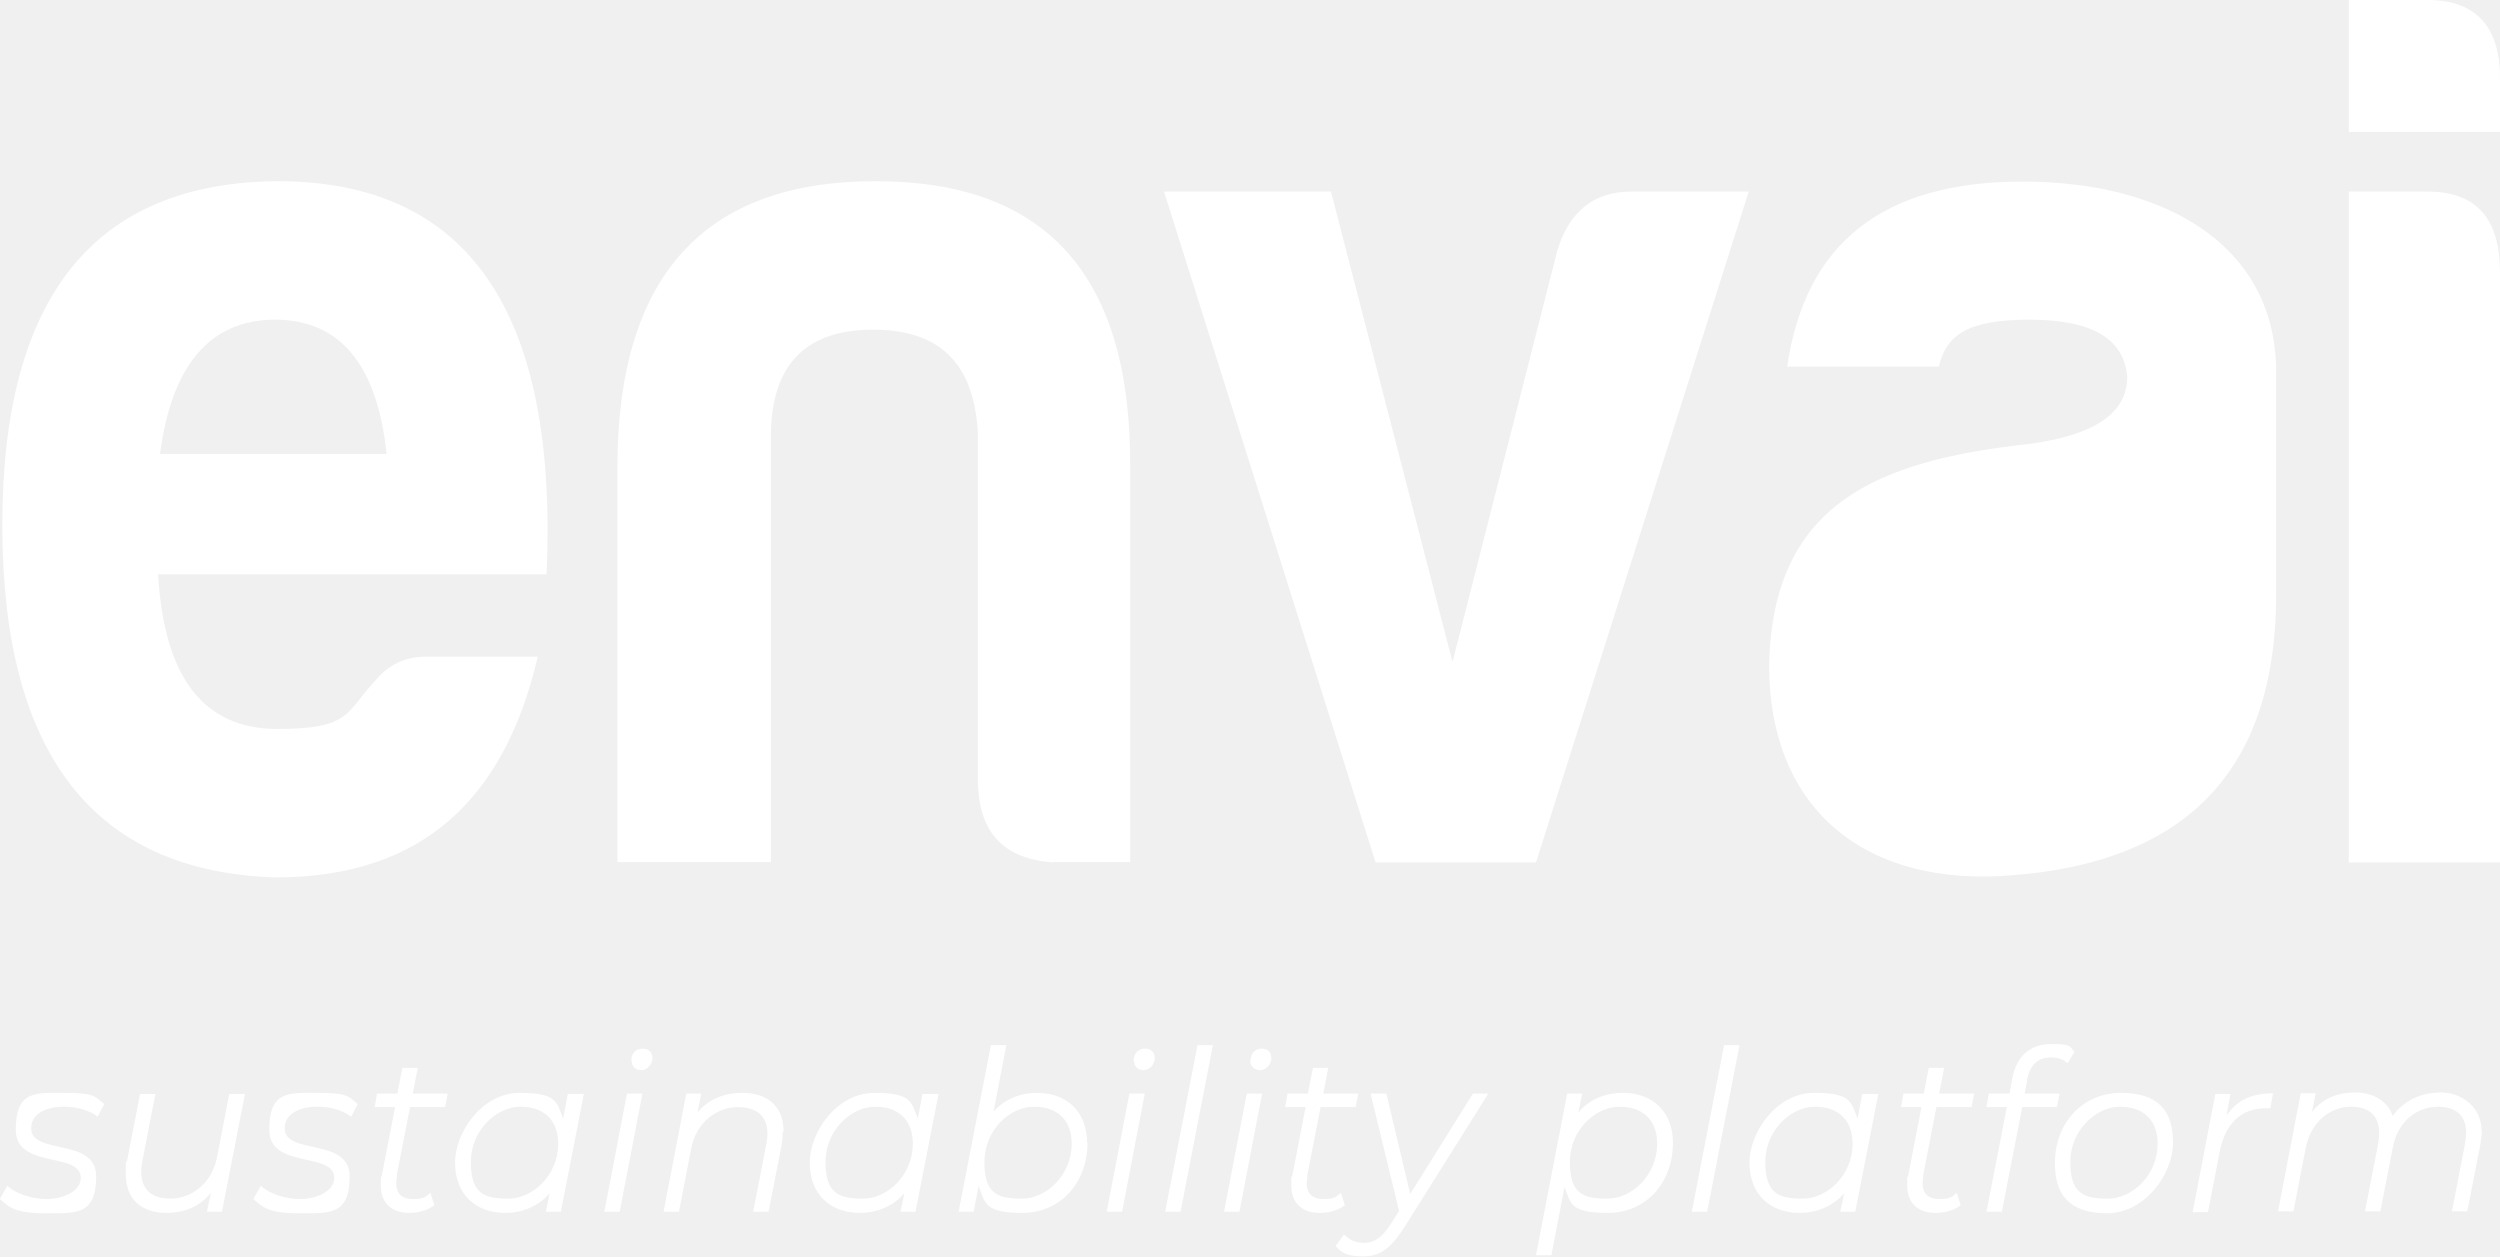
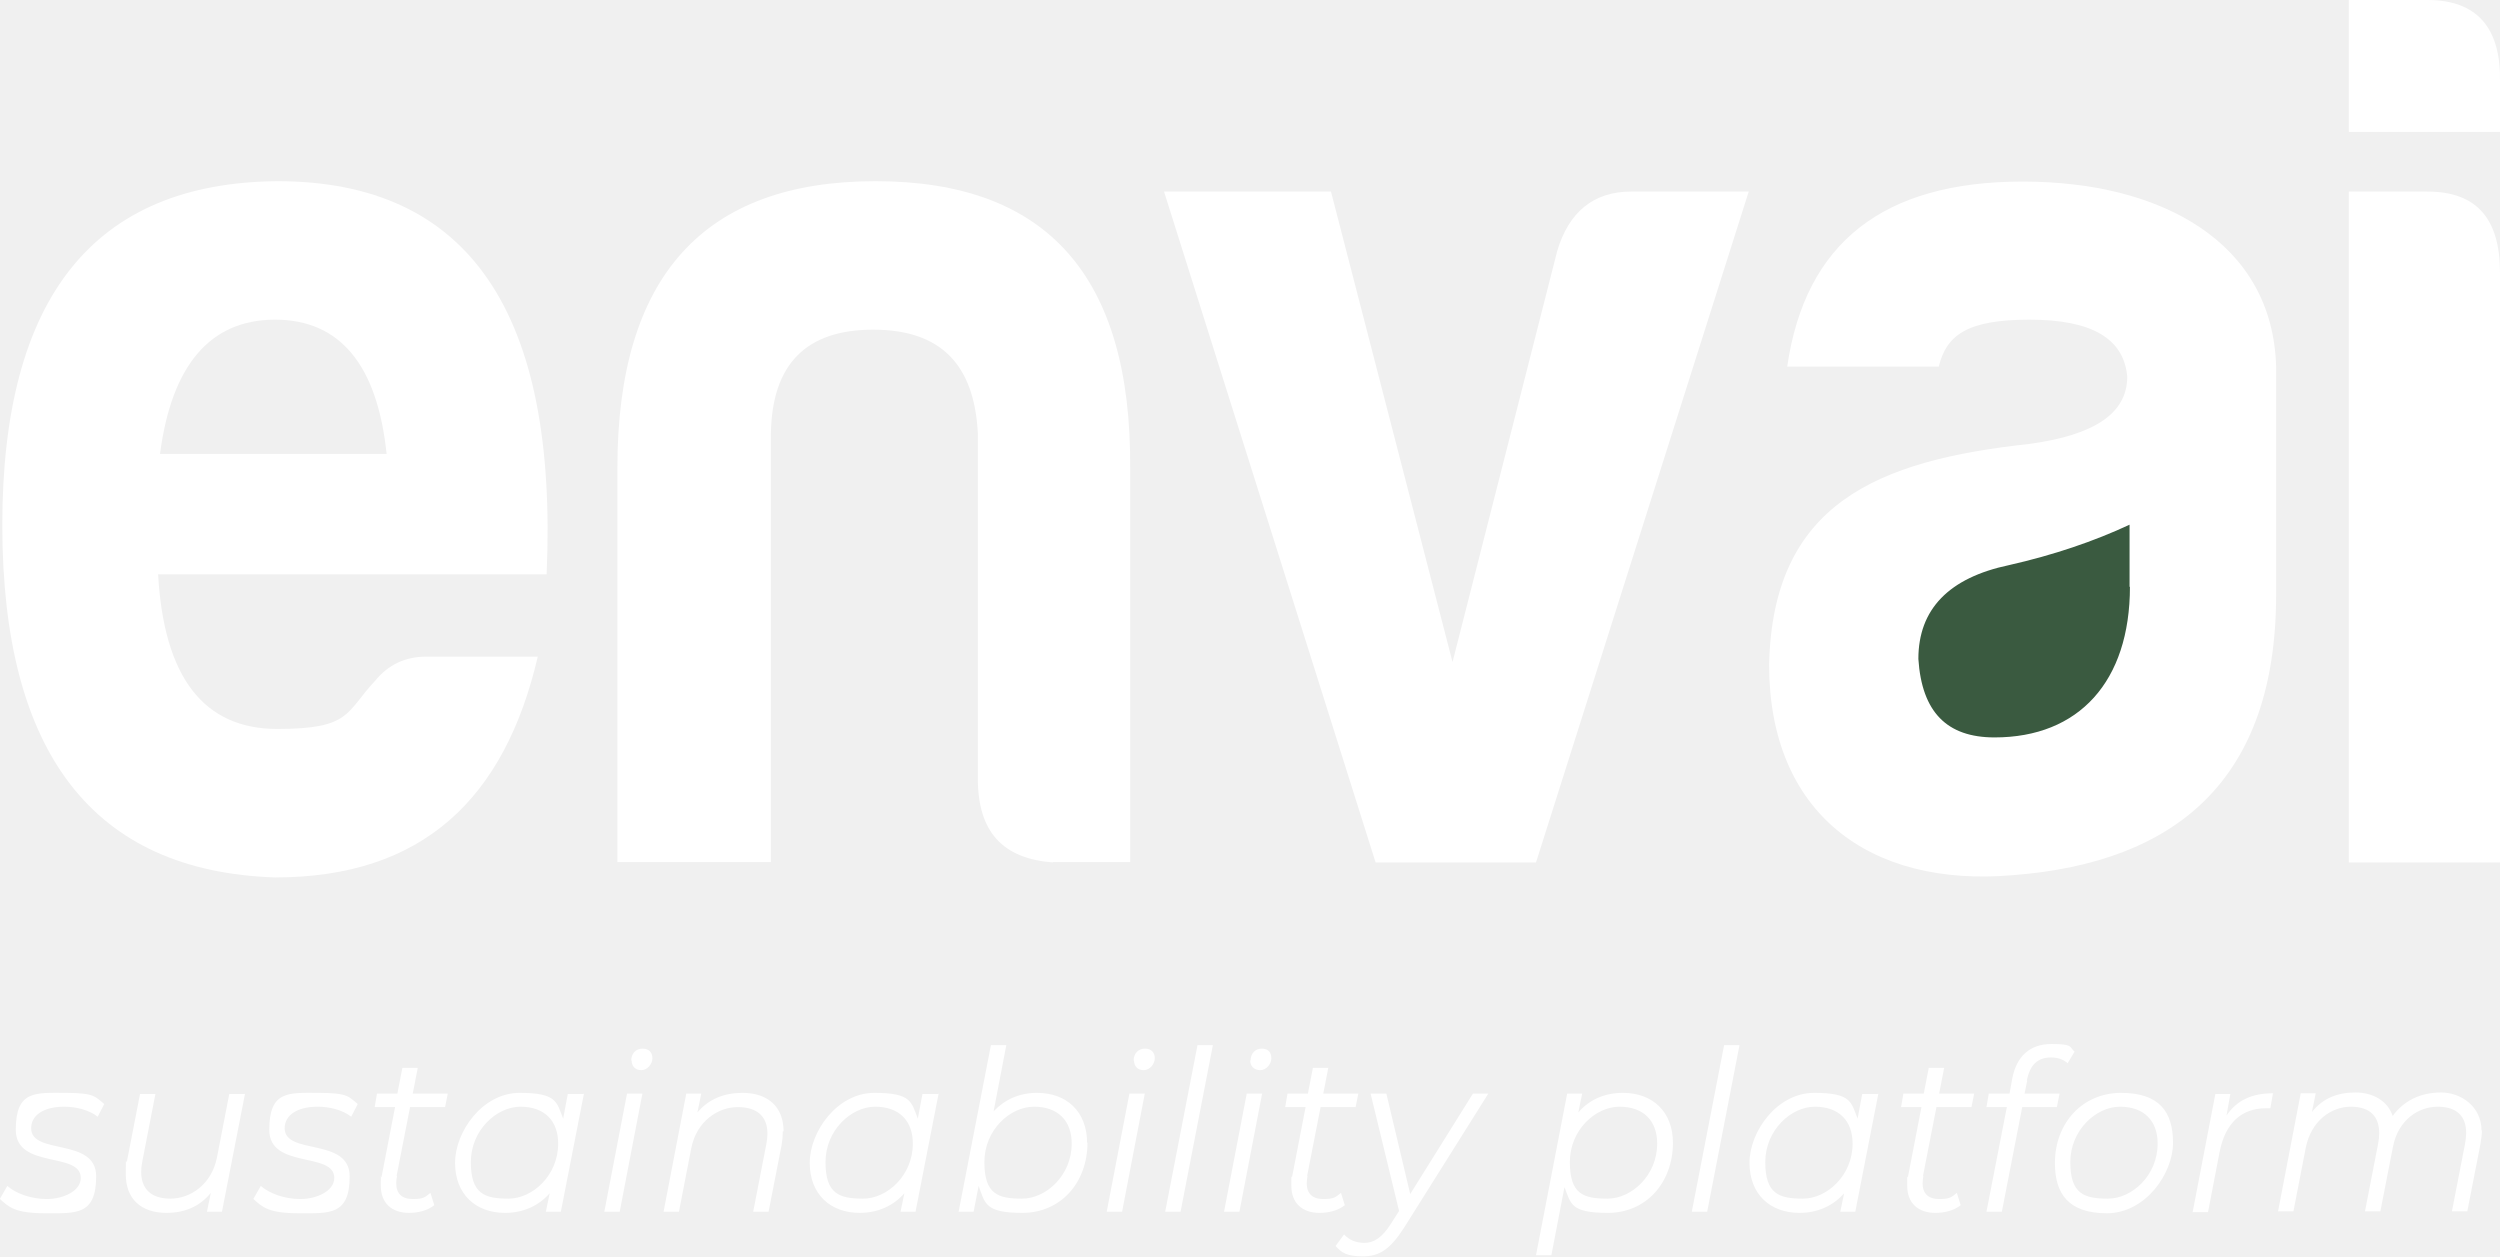
<svg xmlns="http://www.w3.org/2000/svg" id="graphics" version="1.1" viewBox="0 0 649.9 326.6">
  <defs>
    <style>
      .st0 {
        fill: #fff;
      }

      .st1 {
-         fill: #fff;
+         fill: #3a5a40;
      }
    </style>
  </defs>
  <path class="st0" d="M0,311.6l1.9-3.3c2.3,2,6.2,3.4,10.3,3.4s8.8-2,8.8-5.5c0-6.9-16.9-2.2-16.9-12.5s5.1-9.6,12.9-9.6,7.8,1.1,10.1,2.9l-1.7,3.3c-2.3-1.8-5.7-2.6-8.7-2.6-5.5,0-8.6,2.3-8.6,5.6,0,7.1,16.9,2.3,16.9,12.5s-5.3,9.6-13.2,9.6-9.5-1.6-11.8-3.7Z" />
  <rect class="st1" x="492.3" y="129" width="69.4" height="73.5" />
  <path class="st0" d="M63.7,284.3l-6,30.7h-3.9l1-4.9c-2.9,3.6-6.9,5.2-11.5,5.2-6.7,0-10.6-3.7-10.6-10s.1-2.2.3-3.4l3.4-17.5h4l-3.4,17.5c-.2,1-.3,1.9-.3,2.7,0,4.4,2.5,7,7.6,7s10.7-3.6,12.1-10.7l3.2-16.5h4Z" />
  <path class="st0" d="M65.9,311.6l1.9-3.3c2.3,2,6.2,3.4,10.3,3.4s8.8-2,8.8-5.5c0-6.9-16.9-2.2-16.9-12.5s5.1-9.6,12.9-9.6,7.8,1.1,10.1,2.9l-1.7,3.3c-2.3-1.8-5.7-2.6-8.7-2.6-5.5,0-8.6,2.3-8.6,5.6,0,7.1,16.9,2.3,16.9,12.5s-5.3,9.6-13.2,9.6-9.5-1.6-11.8-3.7Z" />
  <path class="st0" d="M103.2,305.7c-.1.7-.2,1.3-.2,1.9,0,2.6,1.4,4.1,4.3,4.1s3.2-.5,4.6-1.6l1,3.2c-1.9,1.5-4.4,2-6.6,2-4.5,0-7.3-2.6-7.3-7s0-1.6.2-2.4l3.5-18.1h-5.3l.6-3.5h5.3l1.3-6.7h4l-1.3,6.7h9.1l-.7,3.5h-9.1l-3.5,17.9Z" />
  <path class="st0" d="M151.8,284.3l-6,30.7h-3.9l1-4.8c-2.8,3.2-6.8,5.1-11.6,5.1-7.7,0-13-4.9-13-13s7.1-18.2,16.8-18.2,9.6,2.4,11.3,6.7l1.2-6.4h4ZM145.1,297.3c0-6-3.6-9.6-9.8-9.6s-12.9,6.1-12.9,14.4,3.6,9.5,9.8,9.5,12.9-6,12.9-14.3Z" />
  <path class="st0" d="M163,284.3h4l-5.9,30.7h-4l5.9-30.7ZM164.1,275.7c0-1.8,1.2-3.1,2.9-3.1s2.6,1,2.6,2.5-1.3,3.1-2.9,3.1-2.5-1.1-2.5-2.5Z" />
  <path class="st0" d="M203.5,294.1c0,1.1-.1,2.3-.3,3.5l-3.4,17.4h-4l3.4-17.5c.2-1,.3-1.9.3-2.8,0-4.4-2.6-6.9-7.7-6.9s-10.7,3.6-12.1,10.7l-3.2,16.5h-4l5.9-30.7h3.9l-1,4.9c2.9-3.5,7-5.1,11.7-5.1,6.7,0,10.7,3.7,10.7,10Z" />
  <path class="st0" d="M244,284.3l-6,30.7h-3.9l1-4.8c-2.8,3.2-6.8,5.1-11.6,5.1-7.7,0-13-4.9-13-13s7.1-18.2,16.8-18.2,9.6,2.4,11.3,6.7l1.2-6.4h4ZM237.3,297.3c0-6-3.6-9.6-9.8-9.6s-12.9,6.1-12.9,14.4,3.6,9.5,9.8,9.5,12.9-6,12.9-14.3Z" />
  <path class="st0" d="M282.7,297c0,10.6-7.1,18.3-16.9,18.3s-9.7-2.5-11.4-7l-1.3,6.7h-3.9l8.4-43.3h4l-3.3,17.2c2.8-3,6.6-4.8,11.3-4.8,7.7,0,13,4.9,13,13ZM278.6,297.3c0-6-3.6-9.6-9.8-9.6s-12.9,6-12.9,14.4,3.6,9.5,9.8,9.5,12.9-6,12.9-14.3Z" />
  <path class="st0" d="M293.6,284.3h4l-5.9,30.7h-4l5.9-30.7ZM294.7,275.7c0-1.8,1.2-3.1,2.9-3.1s2.6,1,2.6,2.5-1.3,3.1-2.9,3.1-2.5-1.1-2.5-2.5Z" />
  <path class="st0" d="M311.3,271.7h4l-8.4,43.3h-4l8.4-43.3Z" />
  <path class="st0" d="M324.1,284.3h4l-5.9,30.7h-4l5.9-30.7ZM325.1,275.7c0-1.8,1.2-3.1,2.9-3.1s2.5,1,2.5,2.5-1.3,3.1-2.9,3.1-2.6-1.1-2.6-2.5Z" />
  <path class="st0" d="M339.9,305.7c-.1.7-.2,1.3-.2,1.9,0,2.6,1.4,4.1,4.3,4.1s3.2-.5,4.6-1.6l1,3.2c-1.9,1.5-4.4,2-6.6,2-4.5,0-7.3-2.6-7.3-7s0-1.6.2-2.4l3.5-18.1h-5.3l.6-3.5h5.3l1.3-6.7h4l-1.3,6.7h9.1l-.7,3.5h-9.1l-3.5,17.9Z" />
  <path class="st0" d="M386.9,284.3l-21.8,34.7c-3.7,5.8-6.5,7.6-10.8,7.6s-5.6-1-7.1-2.7l2.2-3c1.3,1.4,3,2.2,5.3,2.2s4.5-1.2,6.9-5l2.1-3.3-7.4-30.5h4.1l6.2,26.1,16.3-26.1h4.1Z" />
  <path class="st0" d="M434.9,297c0,10.6-7.1,18.3-16.9,18.3s-9.6-2.4-11.3-6.7l-3.4,17.7h-4l8.1-42h3.9l-1,4.9c2.8-3.3,6.8-5.1,11.6-5.1,7.7,0,13,4.9,13,13ZM430.8,297.3c0-6-3.6-9.6-9.8-9.6s-12.9,6-12.9,14.4,3.6,9.5,9.8,9.5,12.9-6,12.9-14.3Z" />
  <path class="st0" d="M448.2,271.7h4l-8.4,43.3h-4l8.4-43.3Z" />
  <path class="st0" d="M488.3,284.3l-6,30.7h-3.9l1-4.8c-2.8,3.2-6.8,5.1-11.6,5.1-7.7,0-13-4.9-13-13s7.1-18.2,16.8-18.2,9.6,2.4,11.3,6.7l1.2-6.4h4ZM481.6,297.3c0-6-3.6-9.6-9.8-9.6s-12.9,6.1-12.9,14.4,3.6,9.5,9.8,9.5,12.9-6,12.9-14.3Z" />
  <path class="st0" d="M500,305.7c-.1.7-.2,1.3-.2,1.9,0,2.6,1.4,4.1,4.3,4.1s3.2-.5,4.6-1.6l1,3.2c-1.9,1.5-4.4,2-6.6,2-4.5,0-7.3-2.6-7.3-7s0-1.6.2-2.4l3.5-18.1h-5.3l.6-3.5h5.3l1.3-6.7h4l-1.3,6.7h9.1l-.7,3.5h-9.1l-3.5,17.9Z" />
  <path class="st0" d="M527,280.9l-.7,3.4h9.1l-.7,3.5h-9l-5.3,27.2h-4l5.3-27.2h-5.3l.6-3.5h5.4l.7-3.9c1.1-5.8,4.6-9,10.2-9s4.6.7,6,2l-1.8,3c-1.1-1-2.6-1.5-4.3-1.5-3.5,0-5.5,1.9-6.3,6Z" />
  <path class="st0" d="M534.2,302.3c0-10.4,7.2-18.2,17.2-18.2s13.5,5,13.5,13-7.2,18.3-17.2,18.3-13.5-5.1-13.5-13ZM560.9,297.3c0-6-3.6-9.6-9.8-9.6s-12.9,6.1-12.9,14.4,3.6,9.5,9.8,9.5,12.9-6,12.9-14.3Z" />
  <path class="st0" d="M590.9,284.1l-.7,4c-.4,0-.7,0-1.1,0-6.3,0-10.6,3.7-12.1,11.4l-3,15.6h-4l5.9-30.7h3.9l-1,5.6c2.7-4,6.6-5.8,12.2-5.8Z" />
  <path class="st0" d="M645.2,293.9c0,1.1-.2,2.3-.4,3.6l-3.4,17.4h-4l3.4-17.5c.2-1.1.3-2,.3-2.9,0-4.3-2.4-6.8-7.4-6.8s-10.2,3.4-11.6,10.3l-3.3,16.9h-4l3.4-17.5c.2-1,.3-1.9.3-2.8,0-4.4-2.4-6.9-7.4-6.9s-10.3,3.6-11.7,10.7l-3.2,16.5h-4l5.9-30.7h3.9l-1,4.9c2.8-3.6,6.7-5.1,11.3-5.1s8.4,2.2,9.7,6.1c3-4.1,7.4-6.1,12.6-6.1s10.5,3.7,10.5,9.9Z" />
  <path class="st0" d="M71.5,228.1C24.2,226.5.6,195.8.6,136.5S24.5,47.5,72.1,47.1c49.7,0,73,34,70,102.2H41.1c1.5,26.7,11.8,40.2,31,40.2s17.7-4.3,25.4-12.5c3.5-4.3,8-6.3,13.3-6.3h29c-8.6,36.9-29.9,57.4-68.3,57.4ZM41.7,118h58.8c-2.4-23.1-12.1-34.9-29-34.9s-26.9,11.9-29.9,34.9Z" />
  <path class="st0" d="M273.7,224.2c-13-1-19.5-7.9-19.5-21.8v-89.7c-.9-18.1-9.8-27-27.2-27s-26.3,8.9-26.6,27v111.4h-39.9v-102.5c0-49.8,22.5-74.5,67.1-74.5s66.5,24.7,66.2,74.5v102.5h-20.1Z" />
  <path class="st0" d="M454.6,49.8l-55.3,174.4h-41.7l-55-174.4h43.4l31.6,122.3,27.2-106.8c3-10.2,9.5-15.5,19.2-15.5h30.4Z" />
  <path class="st0" d="M503.9,95.3h-39.3c4.7-32.3,25.1-48.1,61.2-48.1s65,15.8,65.9,48.1v59.3c0,48.1-26,69.6-68.3,72.9-37.5,3.3-63.5-16.2-63.5-54.7.9-41.9,28.1-53.1,67.7-57.4,16.8-2.3,25.4-7.9,25.4-17.5-.9-9.9-9.2-14.8-25.4-14.8s-21.6,4-23.6,12.2ZM553.6,152.6v-16.2c-9.2,4.3-19.8,7.9-31.3,10.5-15.7,3.3-23.6,11.5-23.6,24.4.9,13.8,7.4,20.4,19.8,20.4,21.9,0,35.2-14.5,35.2-39.2Z" />
  <path class="st0" d="M631,0c13,0,19.2,7.3,18.9,21.4v12.9h-39.3V0h20.4ZM631,49.8c12.7,0,18.9,6.9,18.9,21.1v153.3h-39.3V49.8h20.4Z" />
</svg>
